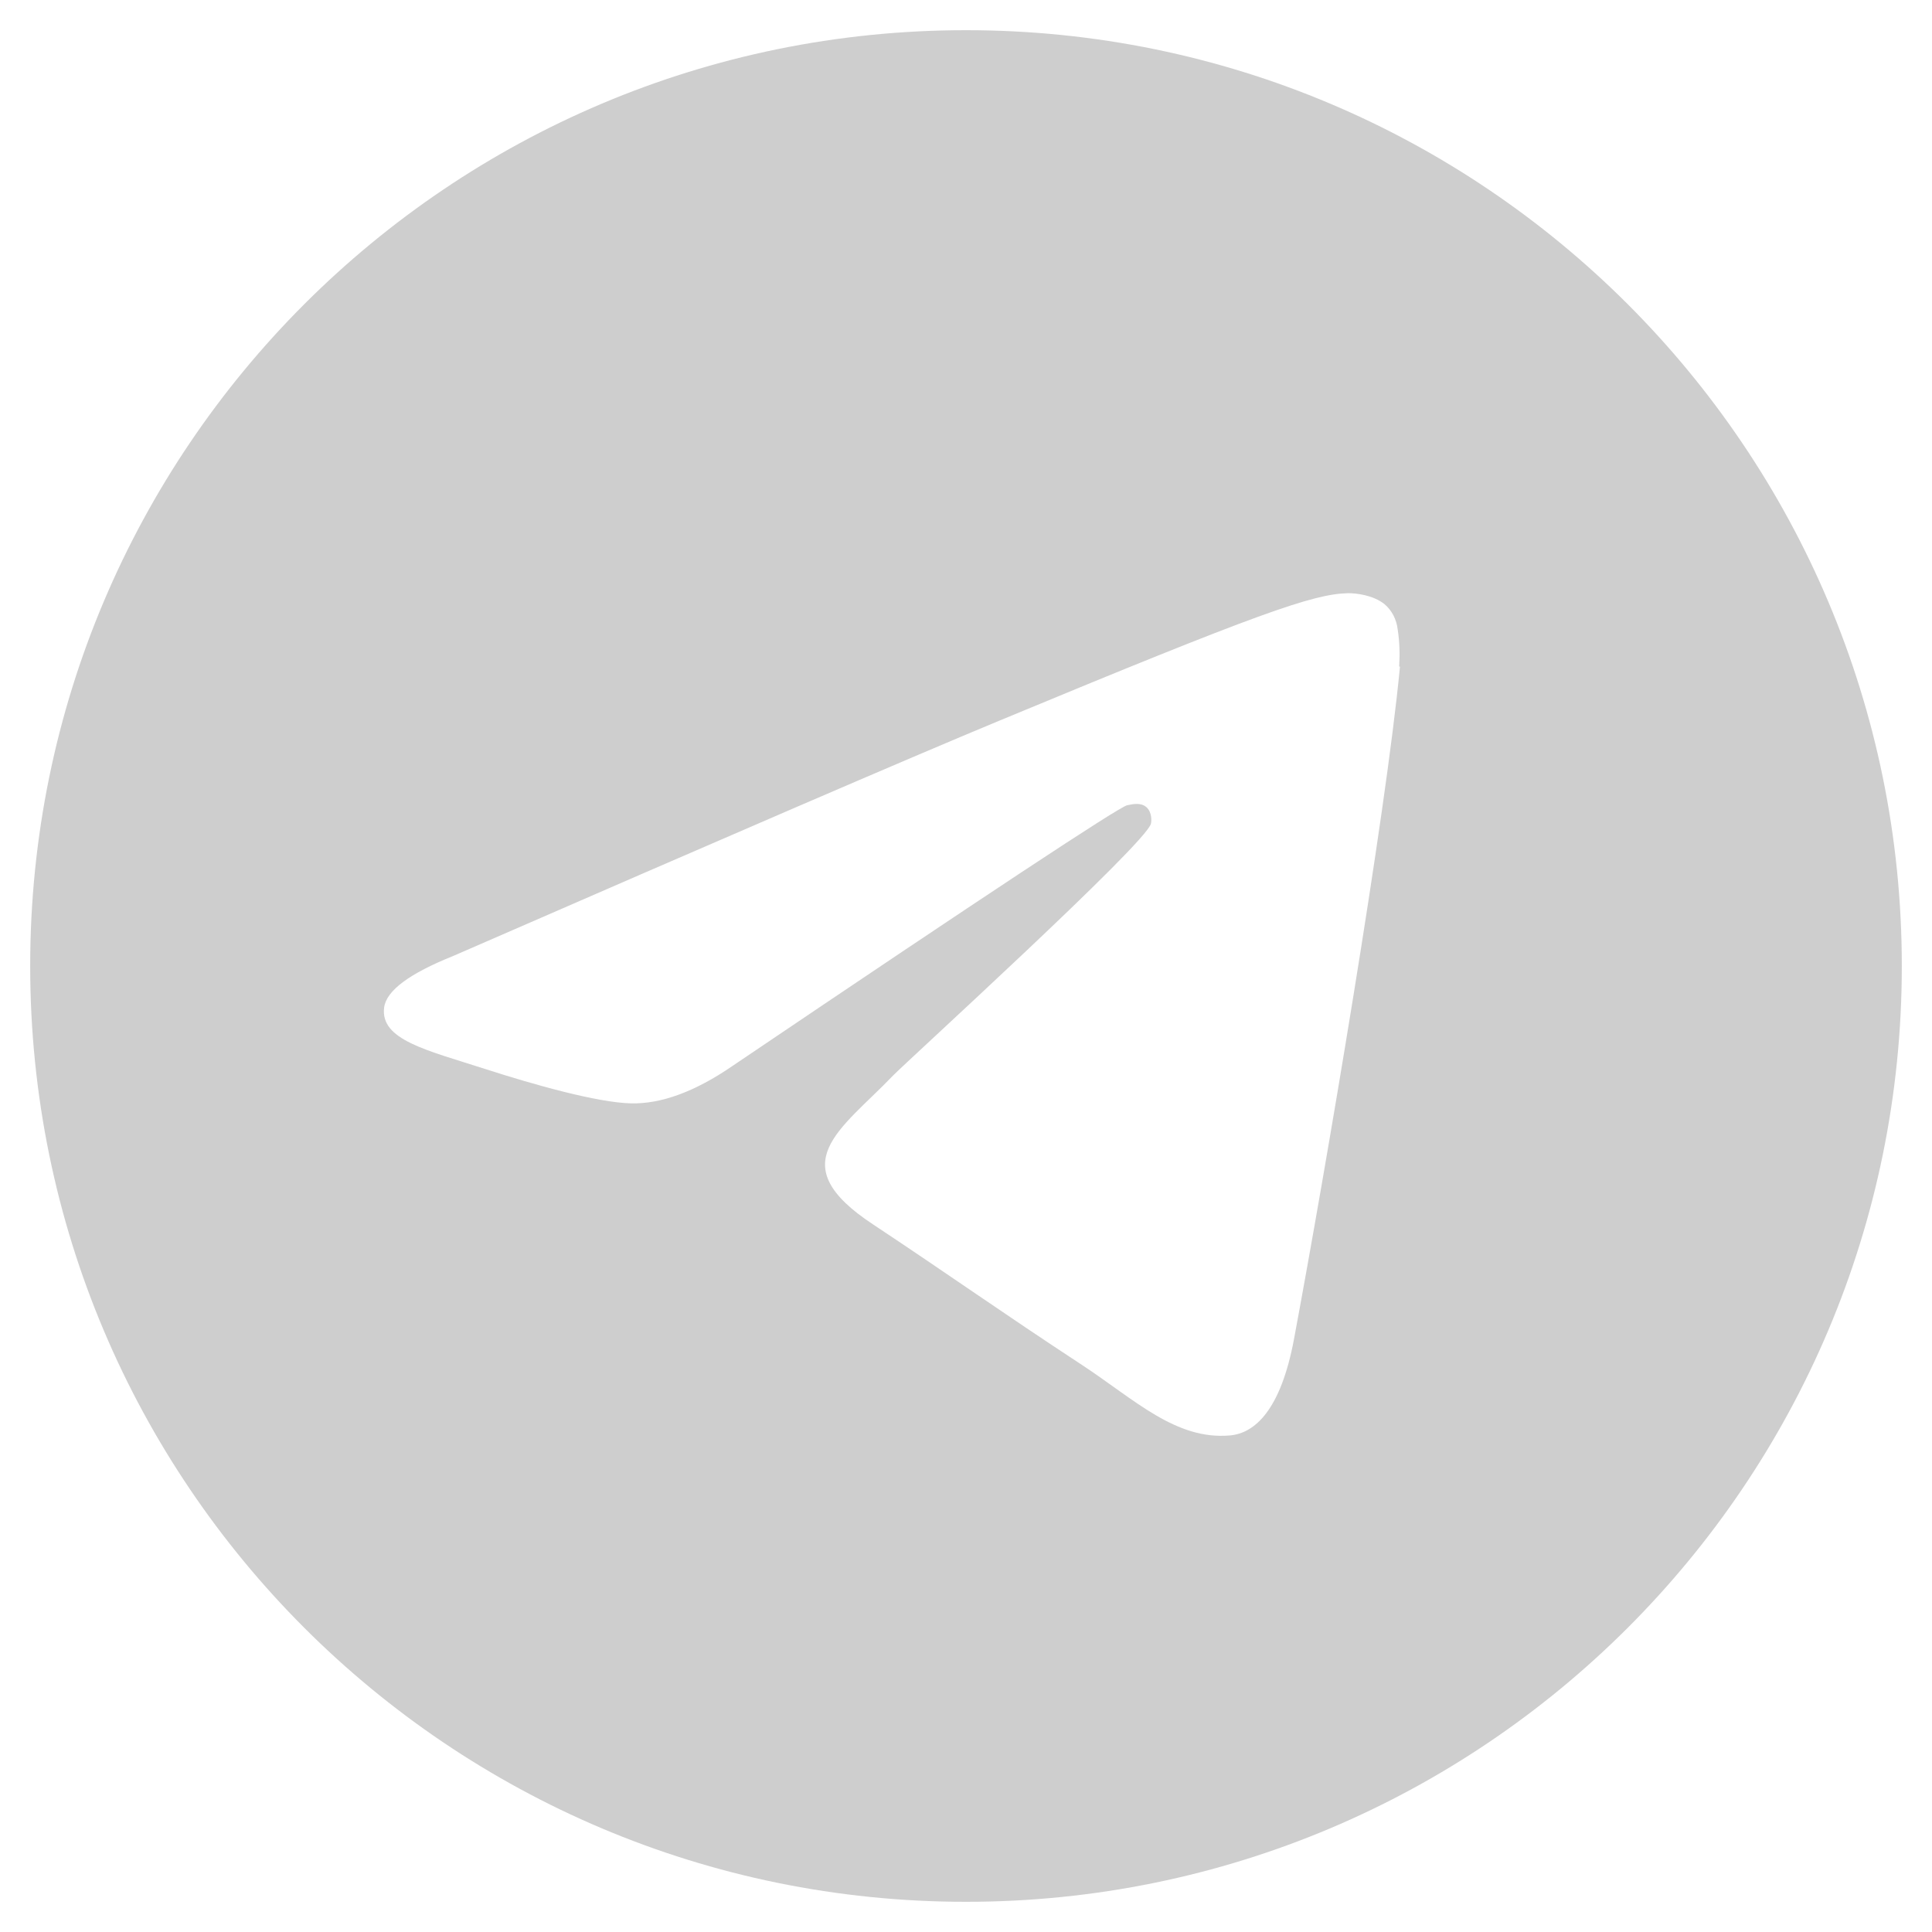
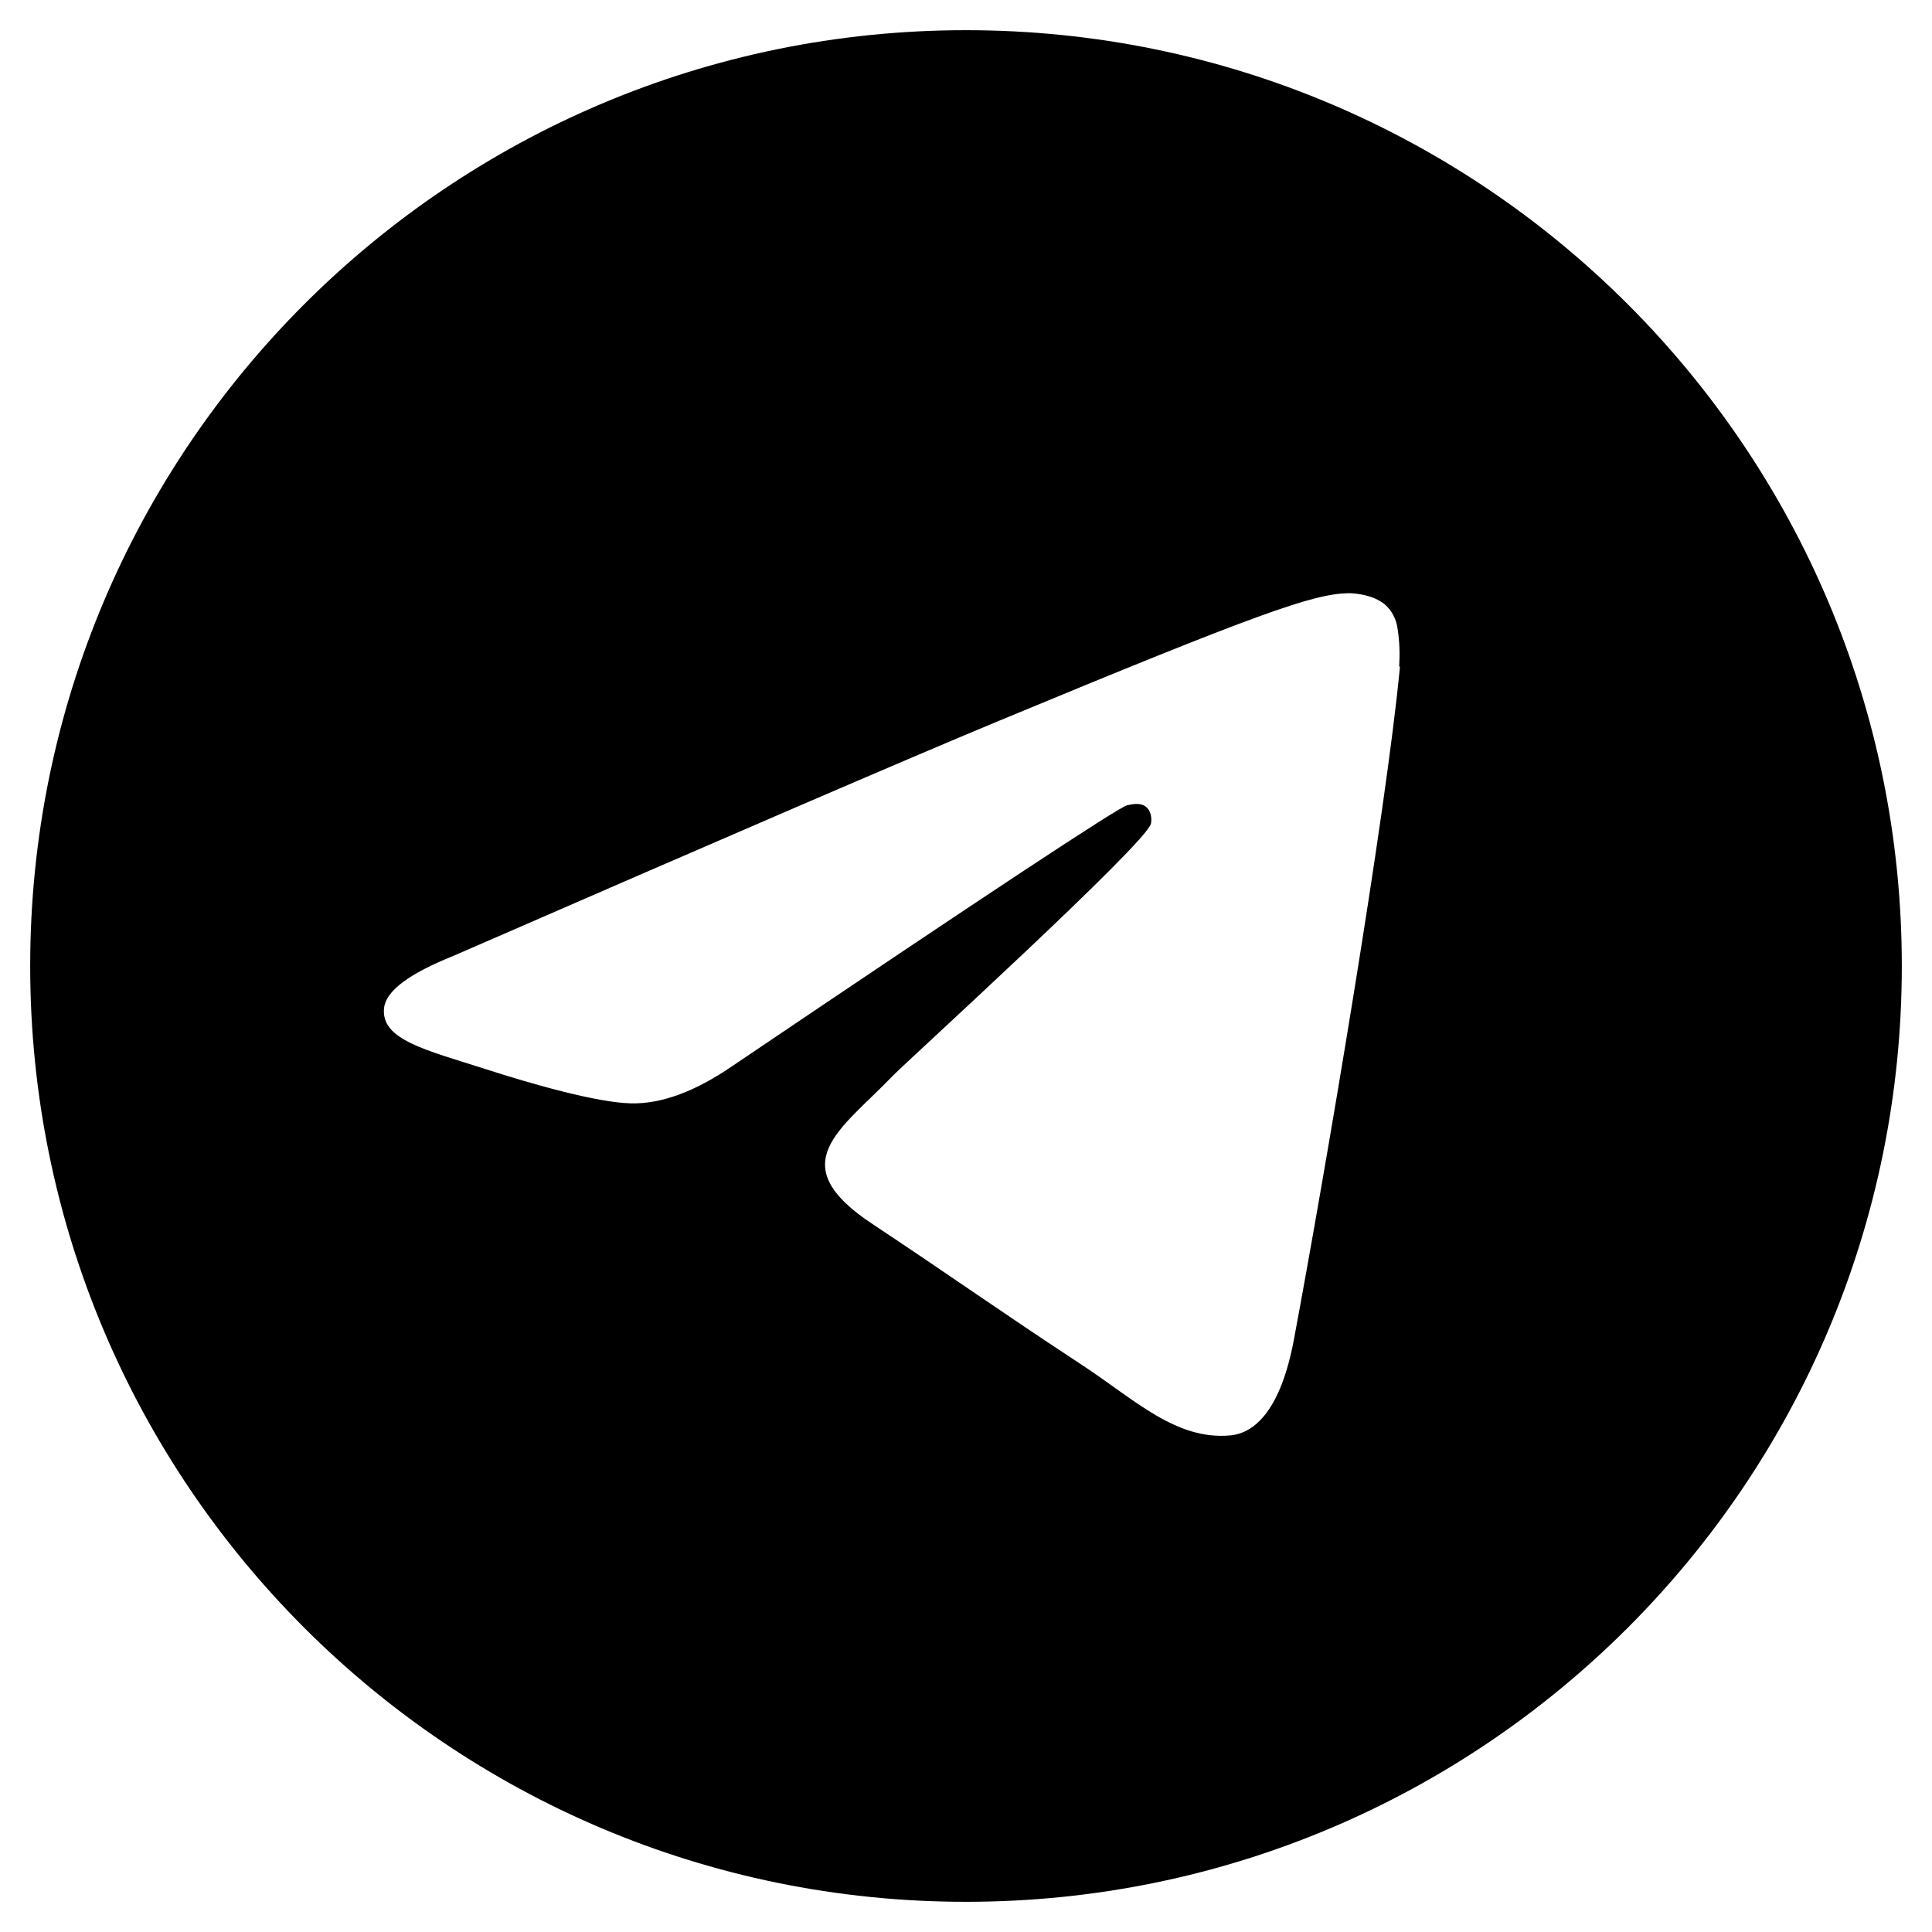
- <svg xmlns="http://www.w3.org/2000/svg" version="1.1" id="Слой_1" x="0px" y="0px" viewBox="0 0 512 512" style="enable-background:new 0 0 512 512;" xml:space="preserve">
-   <style type="text/css">
- 	.st0{fill:#CECECE;}
- </style>
-   <path class="st0" d="M256,8C119,8,8,119,8,256s111,248,248,248s248-111,248-248S393,8,256,8z M371,176.7  c-3.7,39.2-19.9,134.4-28.1,178.3c-3.5,18.6-10.3,24.8-16.9,25.4c-14.4,1.3-25.3-9.5-39.3-18.7c-21.8-14.3-34.2-23.2-55.3-37.2  c-24.5-16.1-8.6-25,5.3-39.5c3.7-3.8,67.1-61.5,68.3-66.7c0.2-0.7,0.3-3.1-1.2-4.4s-3.6-0.8-5.1-0.5c-2.2,0.5-37.1,23.5-104.6,69.1  c-9.9,6.8-18.9,10.1-26.9,9.9c-8.9-0.2-25.9-5-38.6-9.1c-15.5-5-27.9-7.7-26.8-16.3c0.6-4.5,6.7-9,18.4-13.7  c72.3-31.5,120.5-52.3,144.6-62.3c68.9-28.6,83.2-33.6,92.5-33.8c2.1,0,6.6,0.5,9.6,2.9c2,1.7,3.2,4.1,3.5,6.7  c0.5,3.2,0.6,6.5,0.4,9.8L371,176.7z" />
+ <svg xmlns="http://www.w3.org/2000/svg" viewBox="0 0 512 512">
+   <path fill="currentColor" d="M256,8C119,8,8,119,8,256s111,248,248,248s248-111,248-248S393,8,256,8z M371,176.7c-3.7,39.2-19.9,134.4-28.1,178.3   c-3.5,18.6-10.3,24.8-16.9,25.4c-14.4,1.3-25.3-9.5-39.3-18.7c-21.8-14.3-34.2-23.2-55.3-37.2c-24.5-16.1-8.6-25,5.3-39.5   c3.7-3.8,67.1-61.5,68.3-66.7c0.2-0.7,0.3-3.1-1.2-4.4s-3.6-0.8-5.1-0.5c-2.2,0.5-37.1,23.5-104.6,69.1c-9.9,6.8-18.9,10.1-26.9,9.9   c-8.9-0.2-25.9-5-38.6-9.1c-15.5-5-27.9-7.7-26.8-16.3c0.6-4.5,6.7-9,18.4-13.7c72.3-31.5,120.5-52.3,144.6-62.3   c68.9-28.6,83.2-33.6,92.5-33.8c2.1,0,6.6,0.5,9.6,2.9c2,1.7,3.2,4.1,3.5,6.7c0.5,3.2,0.6,6.5,0.4,9.8L371,176.7z" />
</svg>
